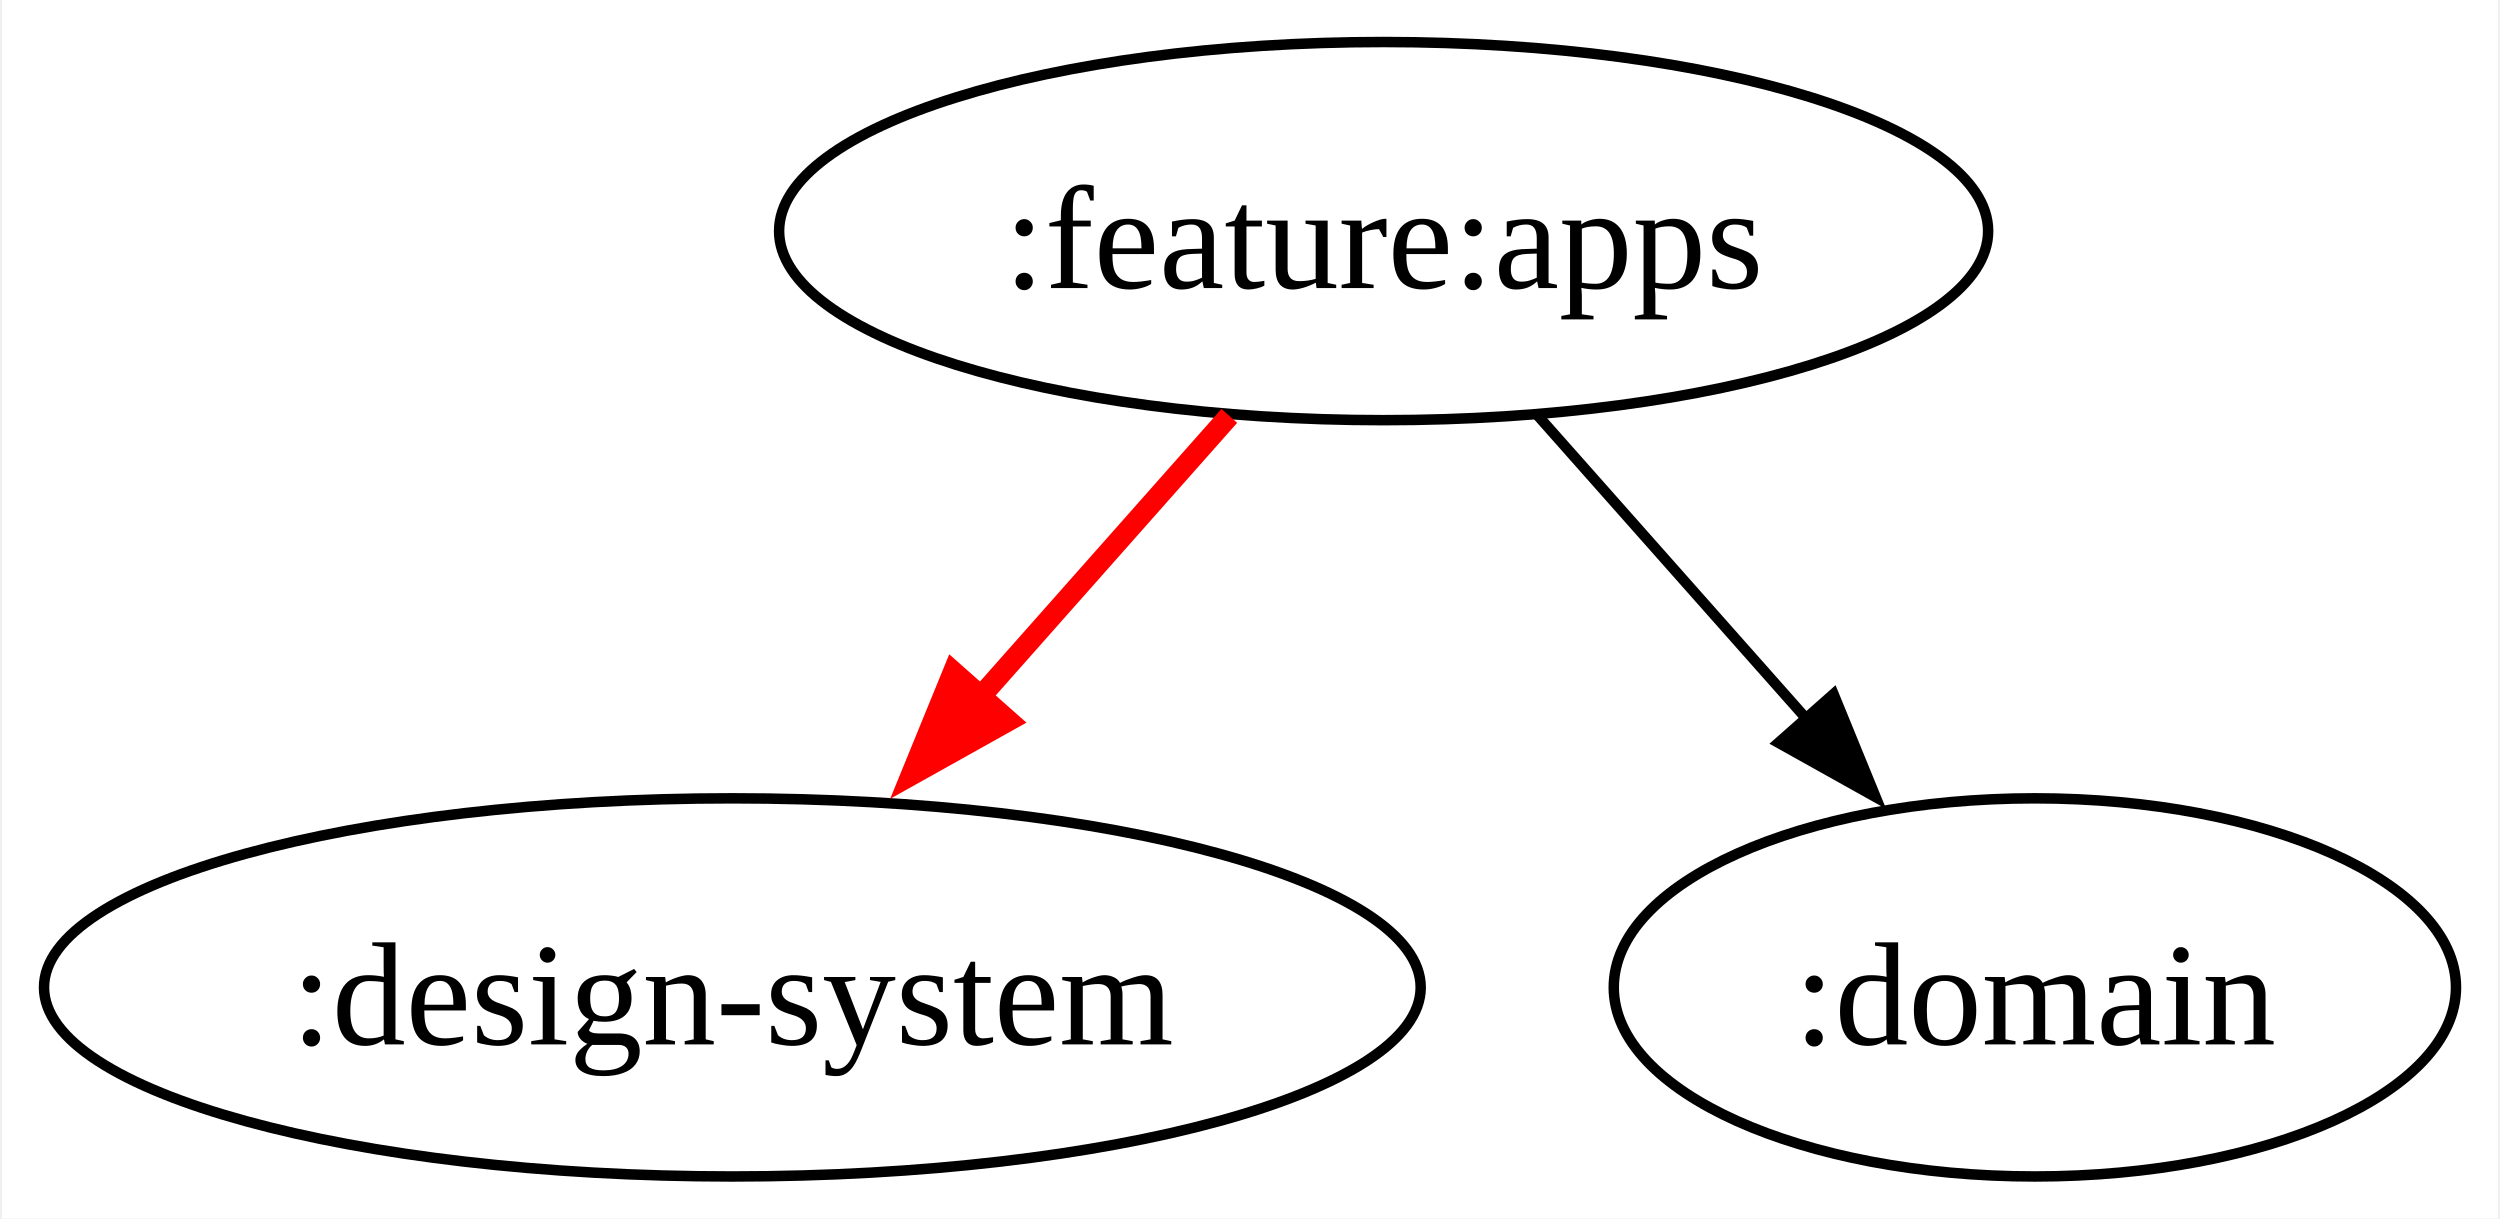
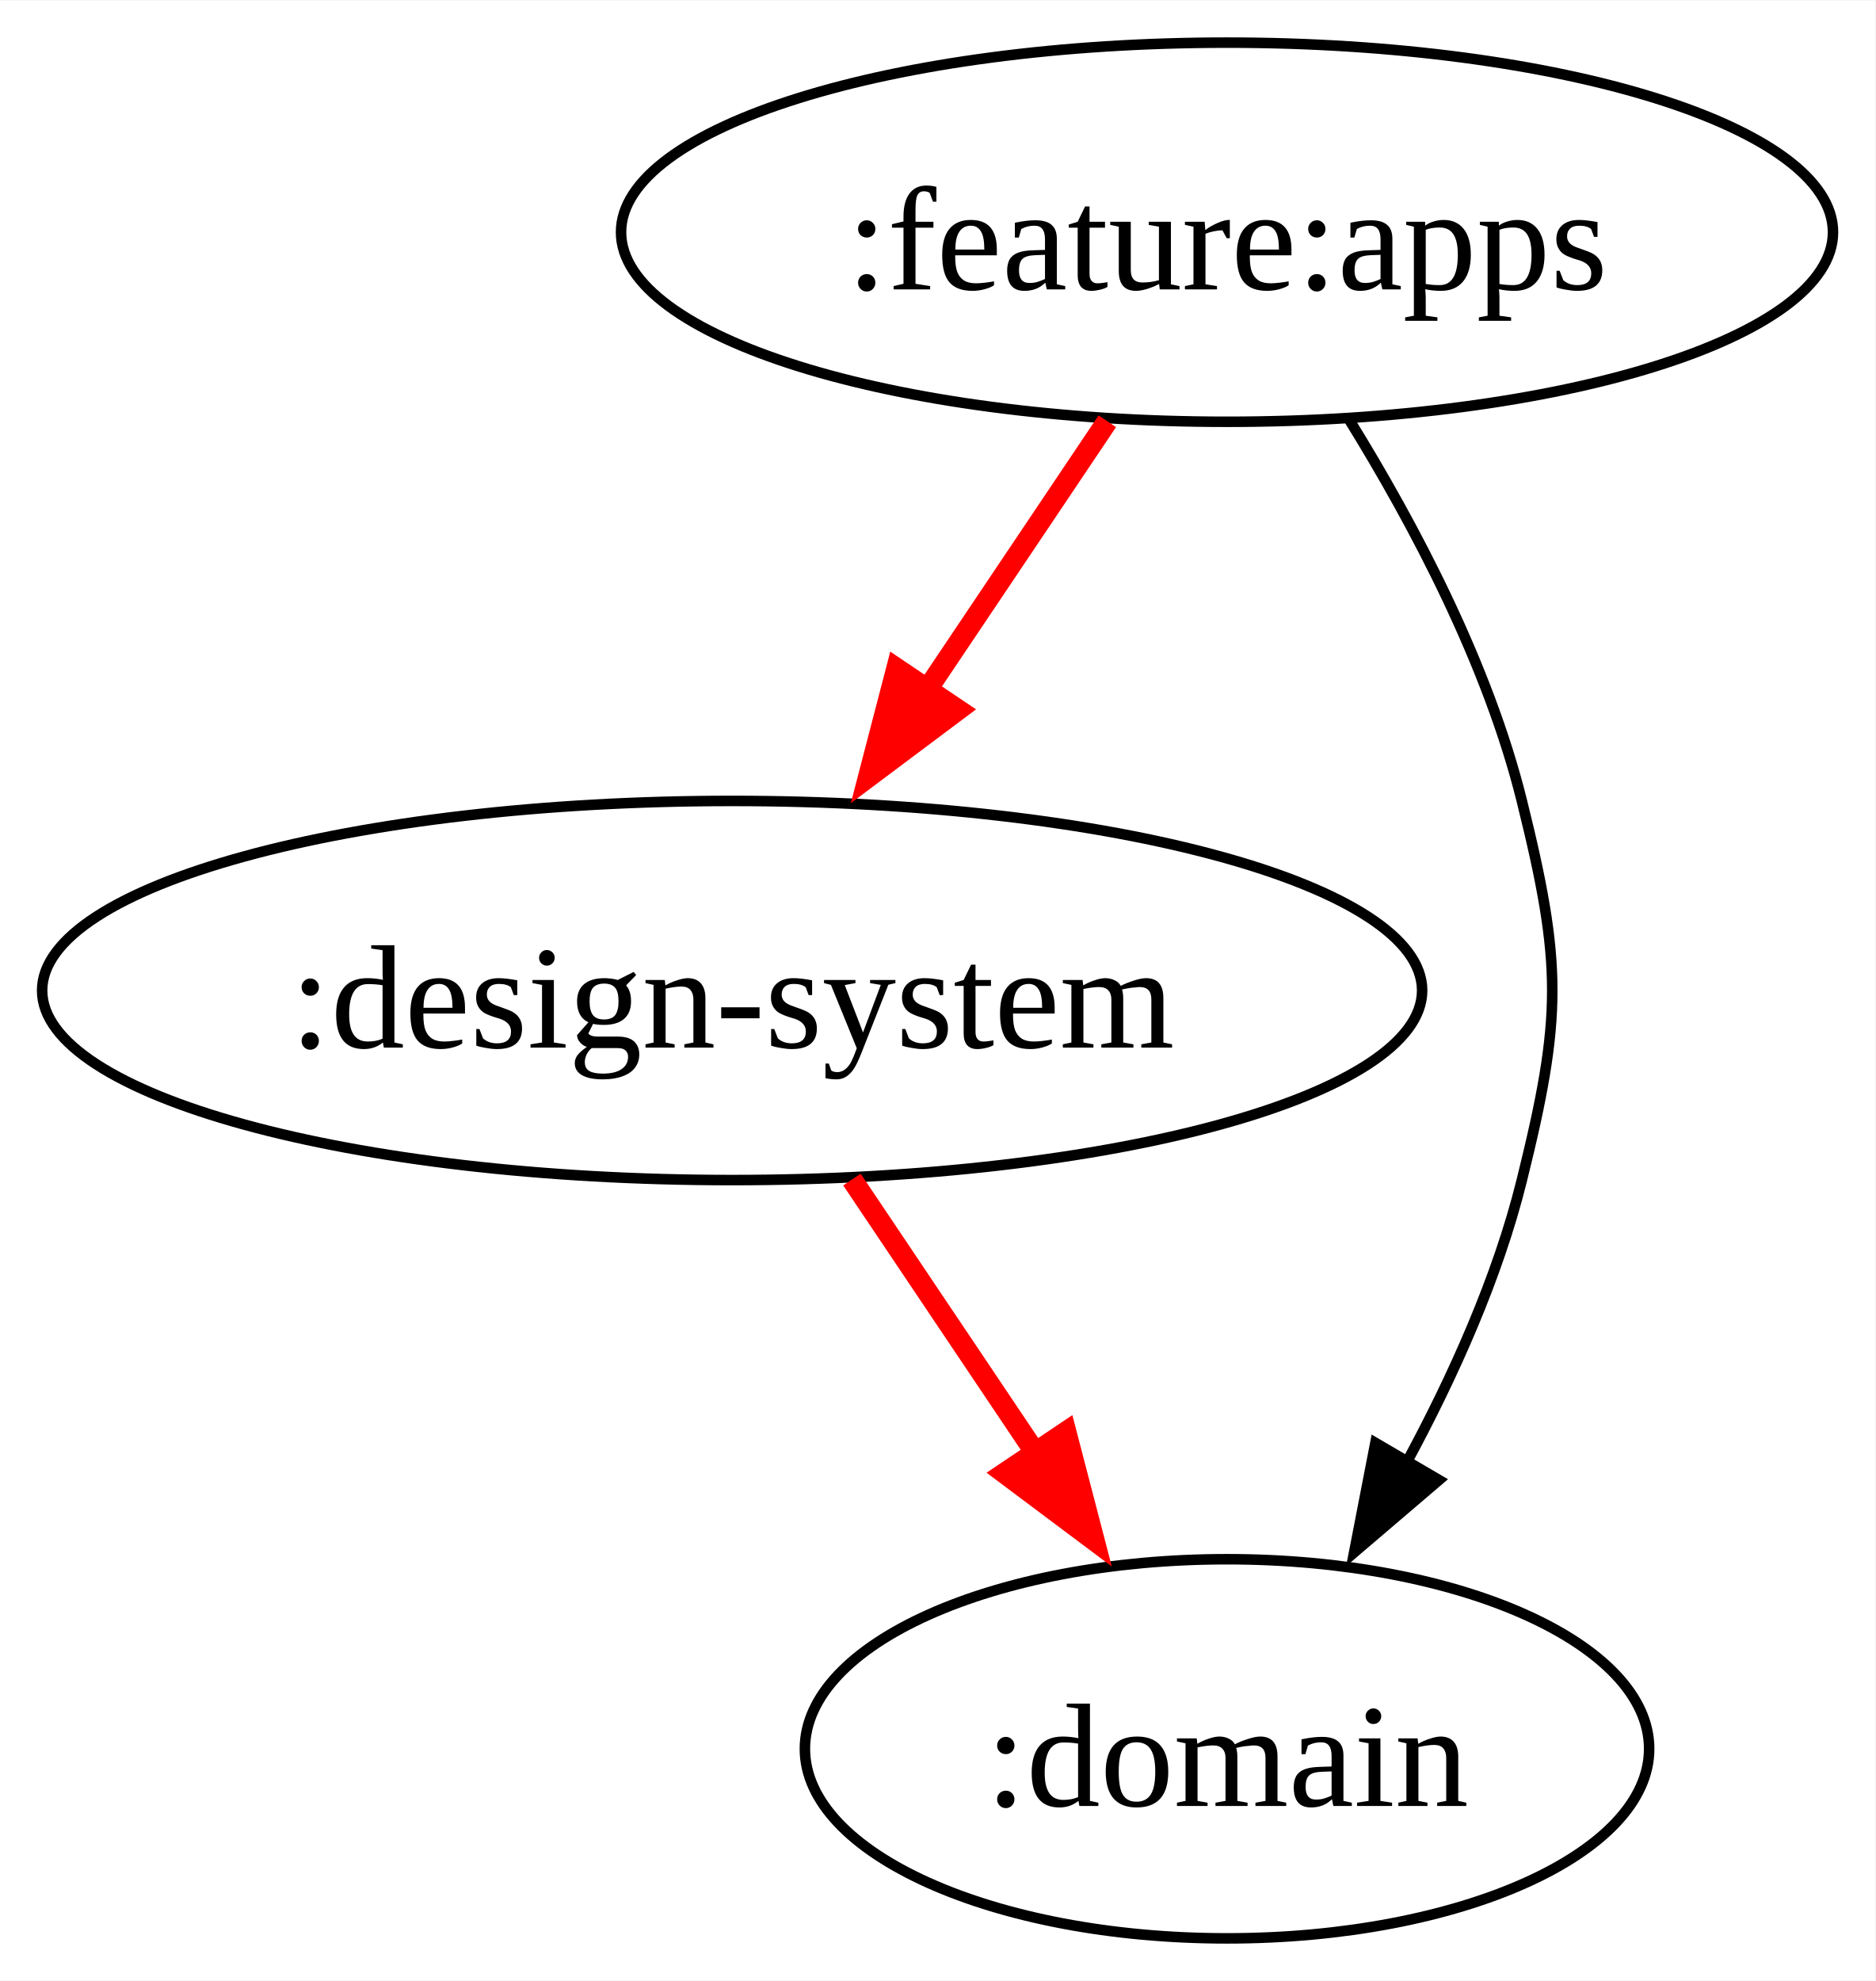
- <svg xmlns="http://www.w3.org/2000/svg" width="238pt" height="116pt" viewBox="0.00 0.00 237.62 116.00">
-   <g id="graph0" class="graph" transform="scale(1 1) rotate(0) translate(4 112)">
-     <polygon fill="white" stroke="none" points="-4,4 -4,-112 233.62,-112 233.62,4 -4,4" />
+ <svg xmlns="http://www.w3.org/2000/svg" width="178pt" height="188pt" viewBox="0.00 0.00 178.09 188.00">
+   <g id="graph0" class="graph" transform="scale(1 1) rotate(0) translate(4 184)">
+     <polygon fill="white" stroke="none" points="-4,4 -4,-184 174.09,-184 174.09,4 -4,4" />
    <g id="node1" class="node">
-       <ellipse fill="none" stroke="black" cx="127.53" cy="-90" rx="57.55" ry="18" />
-       <text text-anchor="middle" x="127.53" y="-84.58" font-family="Times New Roman,serif" font-size="14.00">:feature:apps</text>
+       <ellipse fill="none" stroke="black" cx="112.53" cy="-162" rx="57.55" ry="18" />
+       <text text-anchor="middle" x="112.53" y="-156.57" font-family="Times New Roman,serif" font-size="14.00">:feature:apps</text>
    </g>
    <g id="node2" class="node">
-       <ellipse fill="none" stroke="black" cx="65.53" cy="-18" rx="65.53" ry="18" />
-       <text text-anchor="middle" x="65.53" y="-12.57" font-family="Times New Roman,serif" font-size="14.00">:design-system</text>
+       <ellipse fill="none" stroke="black" cx="65.53" cy="-90" rx="65.53" ry="18" />
+       <text text-anchor="middle" x="65.53" y="-84.58" font-family="Times New Roman,serif" font-size="14.00">:design-system</text>
    </g>
    <g id="edge1" class="edge">
-       <path fill="none" stroke="red" stroke-width="2" d="M112.84,-72.41C105.46,-64.08 96.36,-53.8 88.11,-44.49" />
-       <polygon fill="red" stroke="red" stroke-width="2" points="91.81,-43.39 82.56,-38.22 86.57,-48.03 91.81,-43.39" />
+       <path fill="none" stroke="red" stroke-width="2" d="M101.16,-144.05C95.73,-135.97 89.12,-126.12 83.07,-117.11" />
+       <polygon fill="red" stroke="red" stroke-width="2" points="86.97,-116.65 78.49,-110.3 81.16,-120.56 86.97,-116.65" />
    </g>
    <g id="node3" class="node">
-       <ellipse fill="none" stroke="black" cx="189.53" cy="-18" rx="40.09" ry="18" />
-       <text text-anchor="middle" x="189.53" y="-12.57" font-family="Times New Roman,serif" font-size="14.00">:domain</text>
+       <ellipse fill="none" stroke="black" cx="112.53" cy="-18" rx="40.09" ry="18" />
+       <text text-anchor="middle" x="112.53" y="-12.57" font-family="Times New Roman,serif" font-size="14.00">:domain</text>
    </g>
    <g id="edge2" class="edge">
-       <path fill="none" stroke="black" d="M142.23,-72.41C149.9,-63.74 159.45,-52.97 167.95,-43.38" />
-       <polygon fill="black" stroke="black" points="170.36,-45.93 174.37,-36.12 165.12,-41.29 170.36,-45.93" />
+       <path fill="none" stroke="black" d="M124.13,-144.2C130.33,-134.18 137.33,-120.93 140.53,-108 144.38,-92.47 144.38,-87.53 140.53,-72 138.25,-62.77 134.02,-53.37 129.54,-45.1" />
+       <polygon fill="black" stroke="black" points="132.66,-43.52 124.6,-36.64 126.62,-47.05 132.66,-43.52" />
+     </g>
+     <g id="edge3" class="edge">
+       <path fill="none" stroke="red" stroke-width="2" d="M76.91,-72.05C82.42,-63.85 89.15,-53.83 95.27,-44.71" />
+       <polygon fill="red" stroke="red" stroke-width="2" points="97.23,-48.07 99.9,-37.82 91.42,-44.17 97.23,-48.07" />
    </g>
  </g>
</svg>
